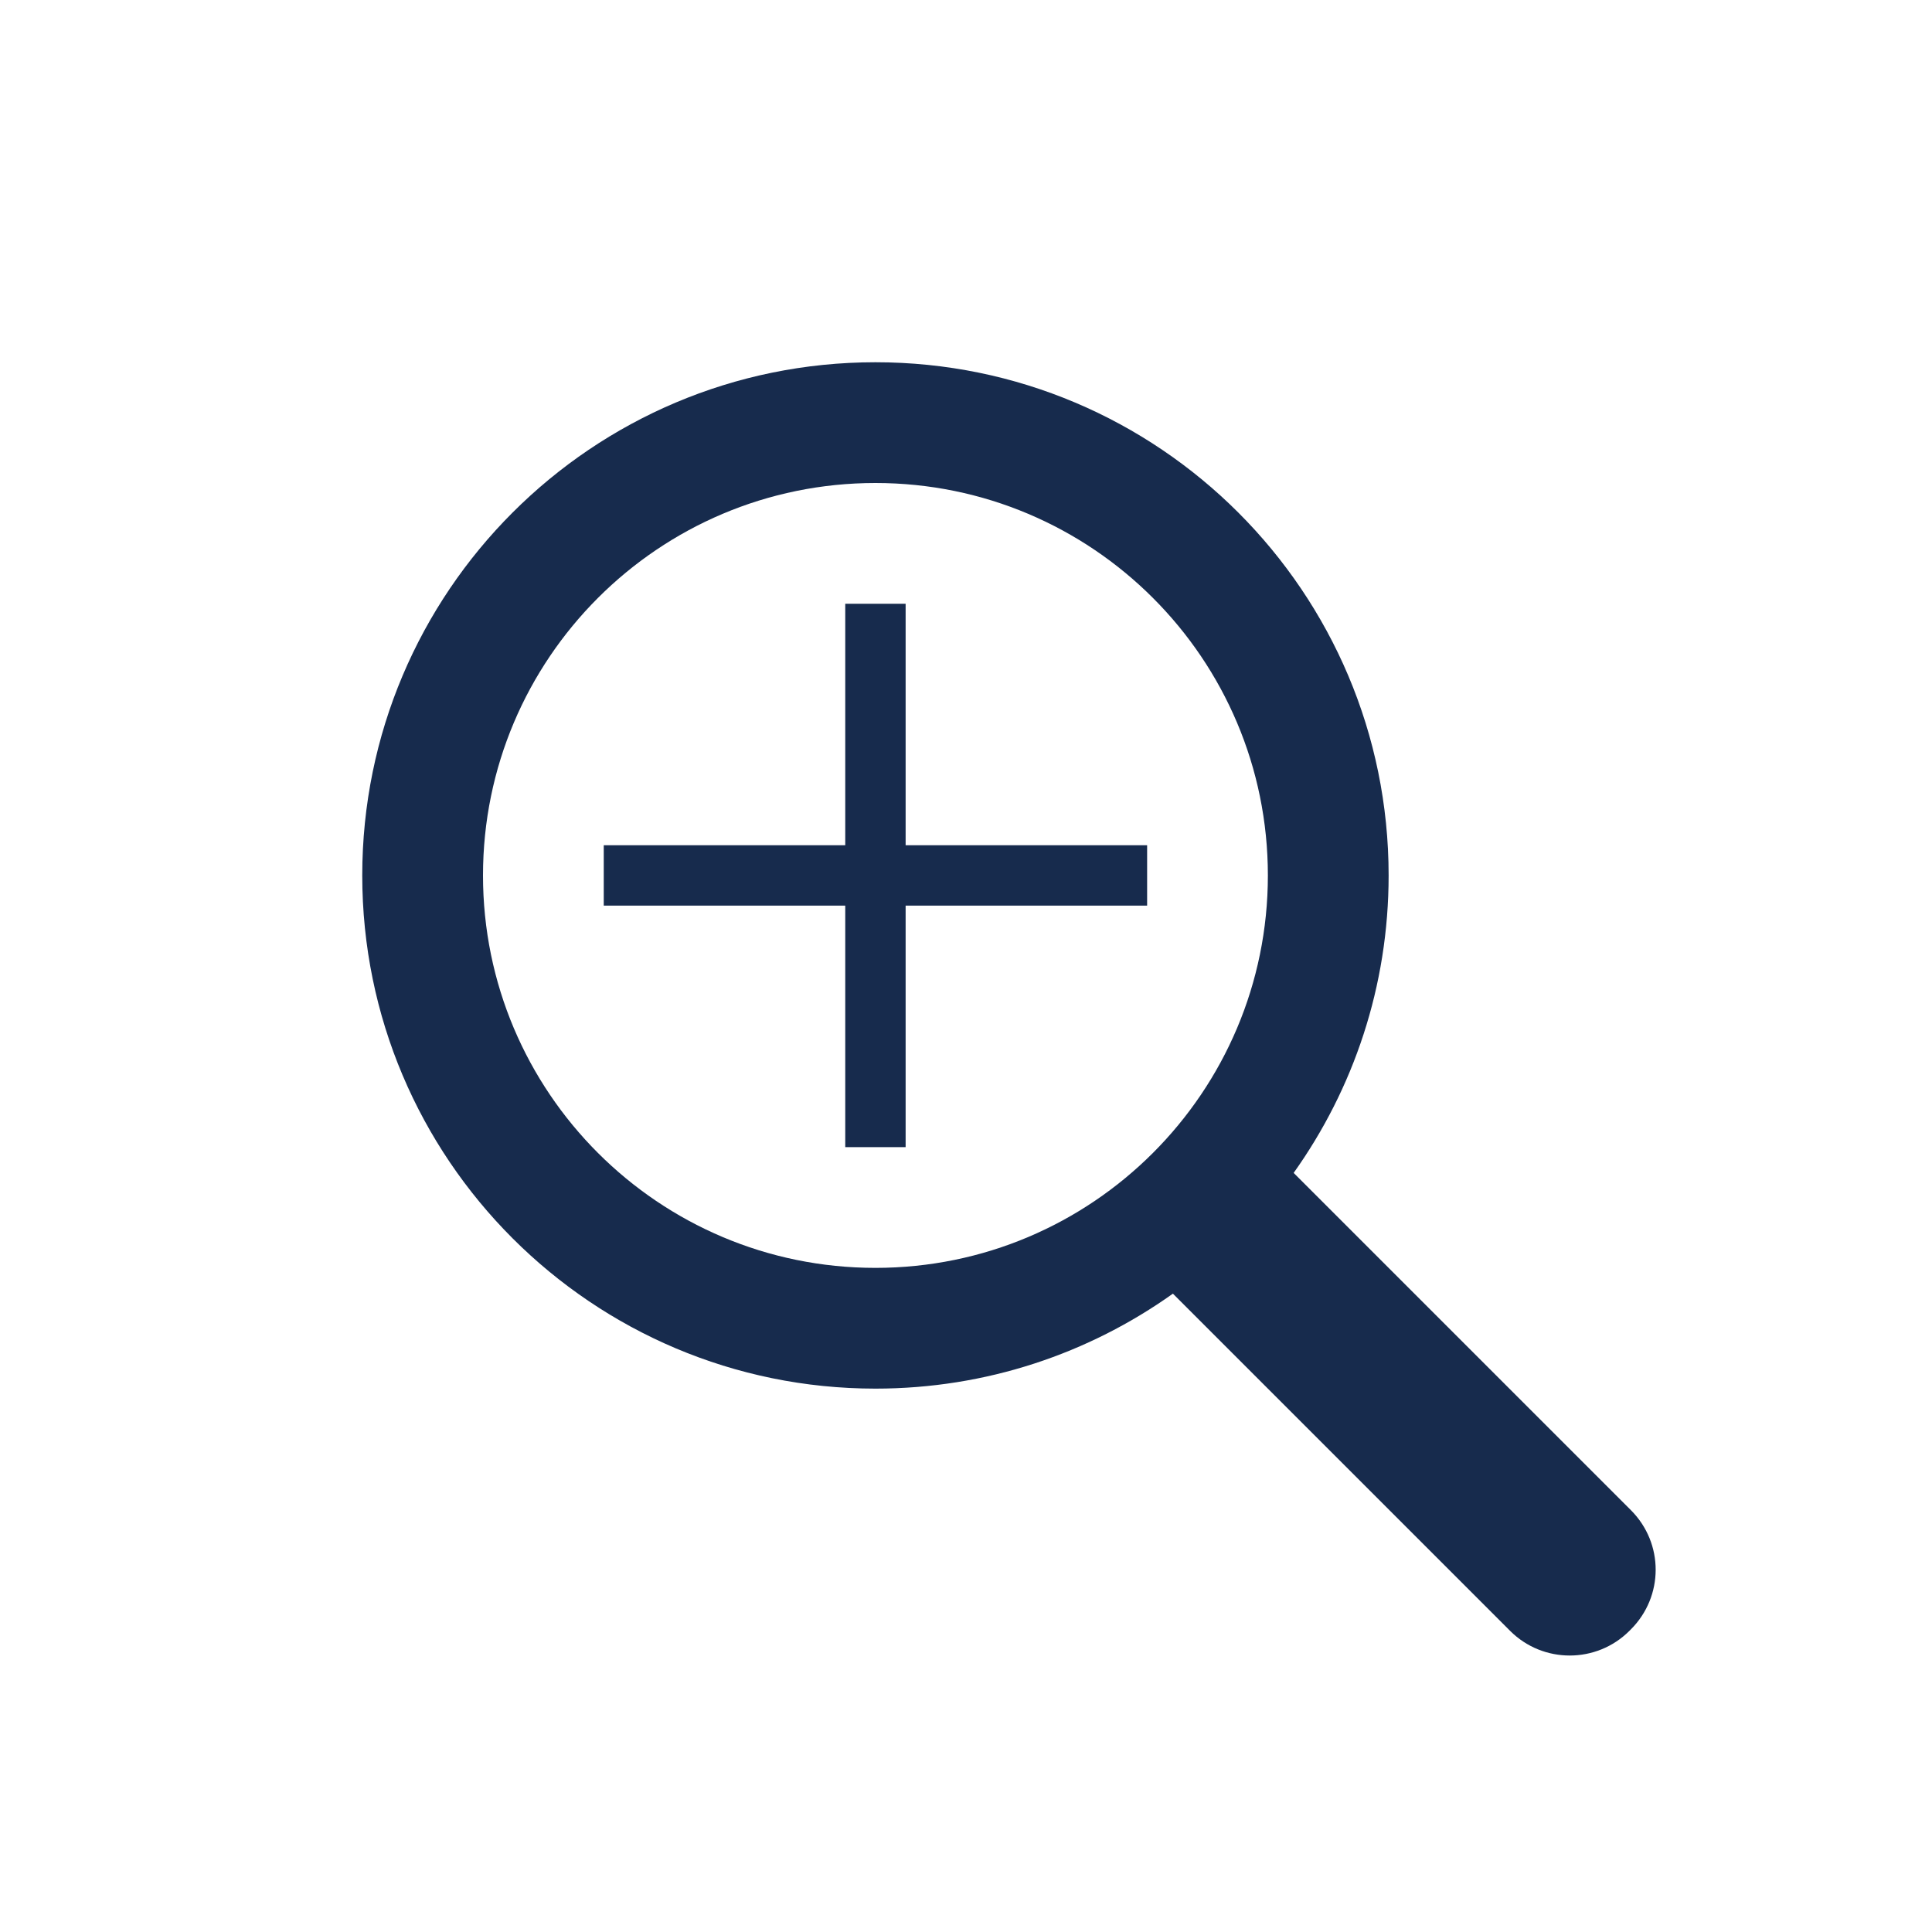
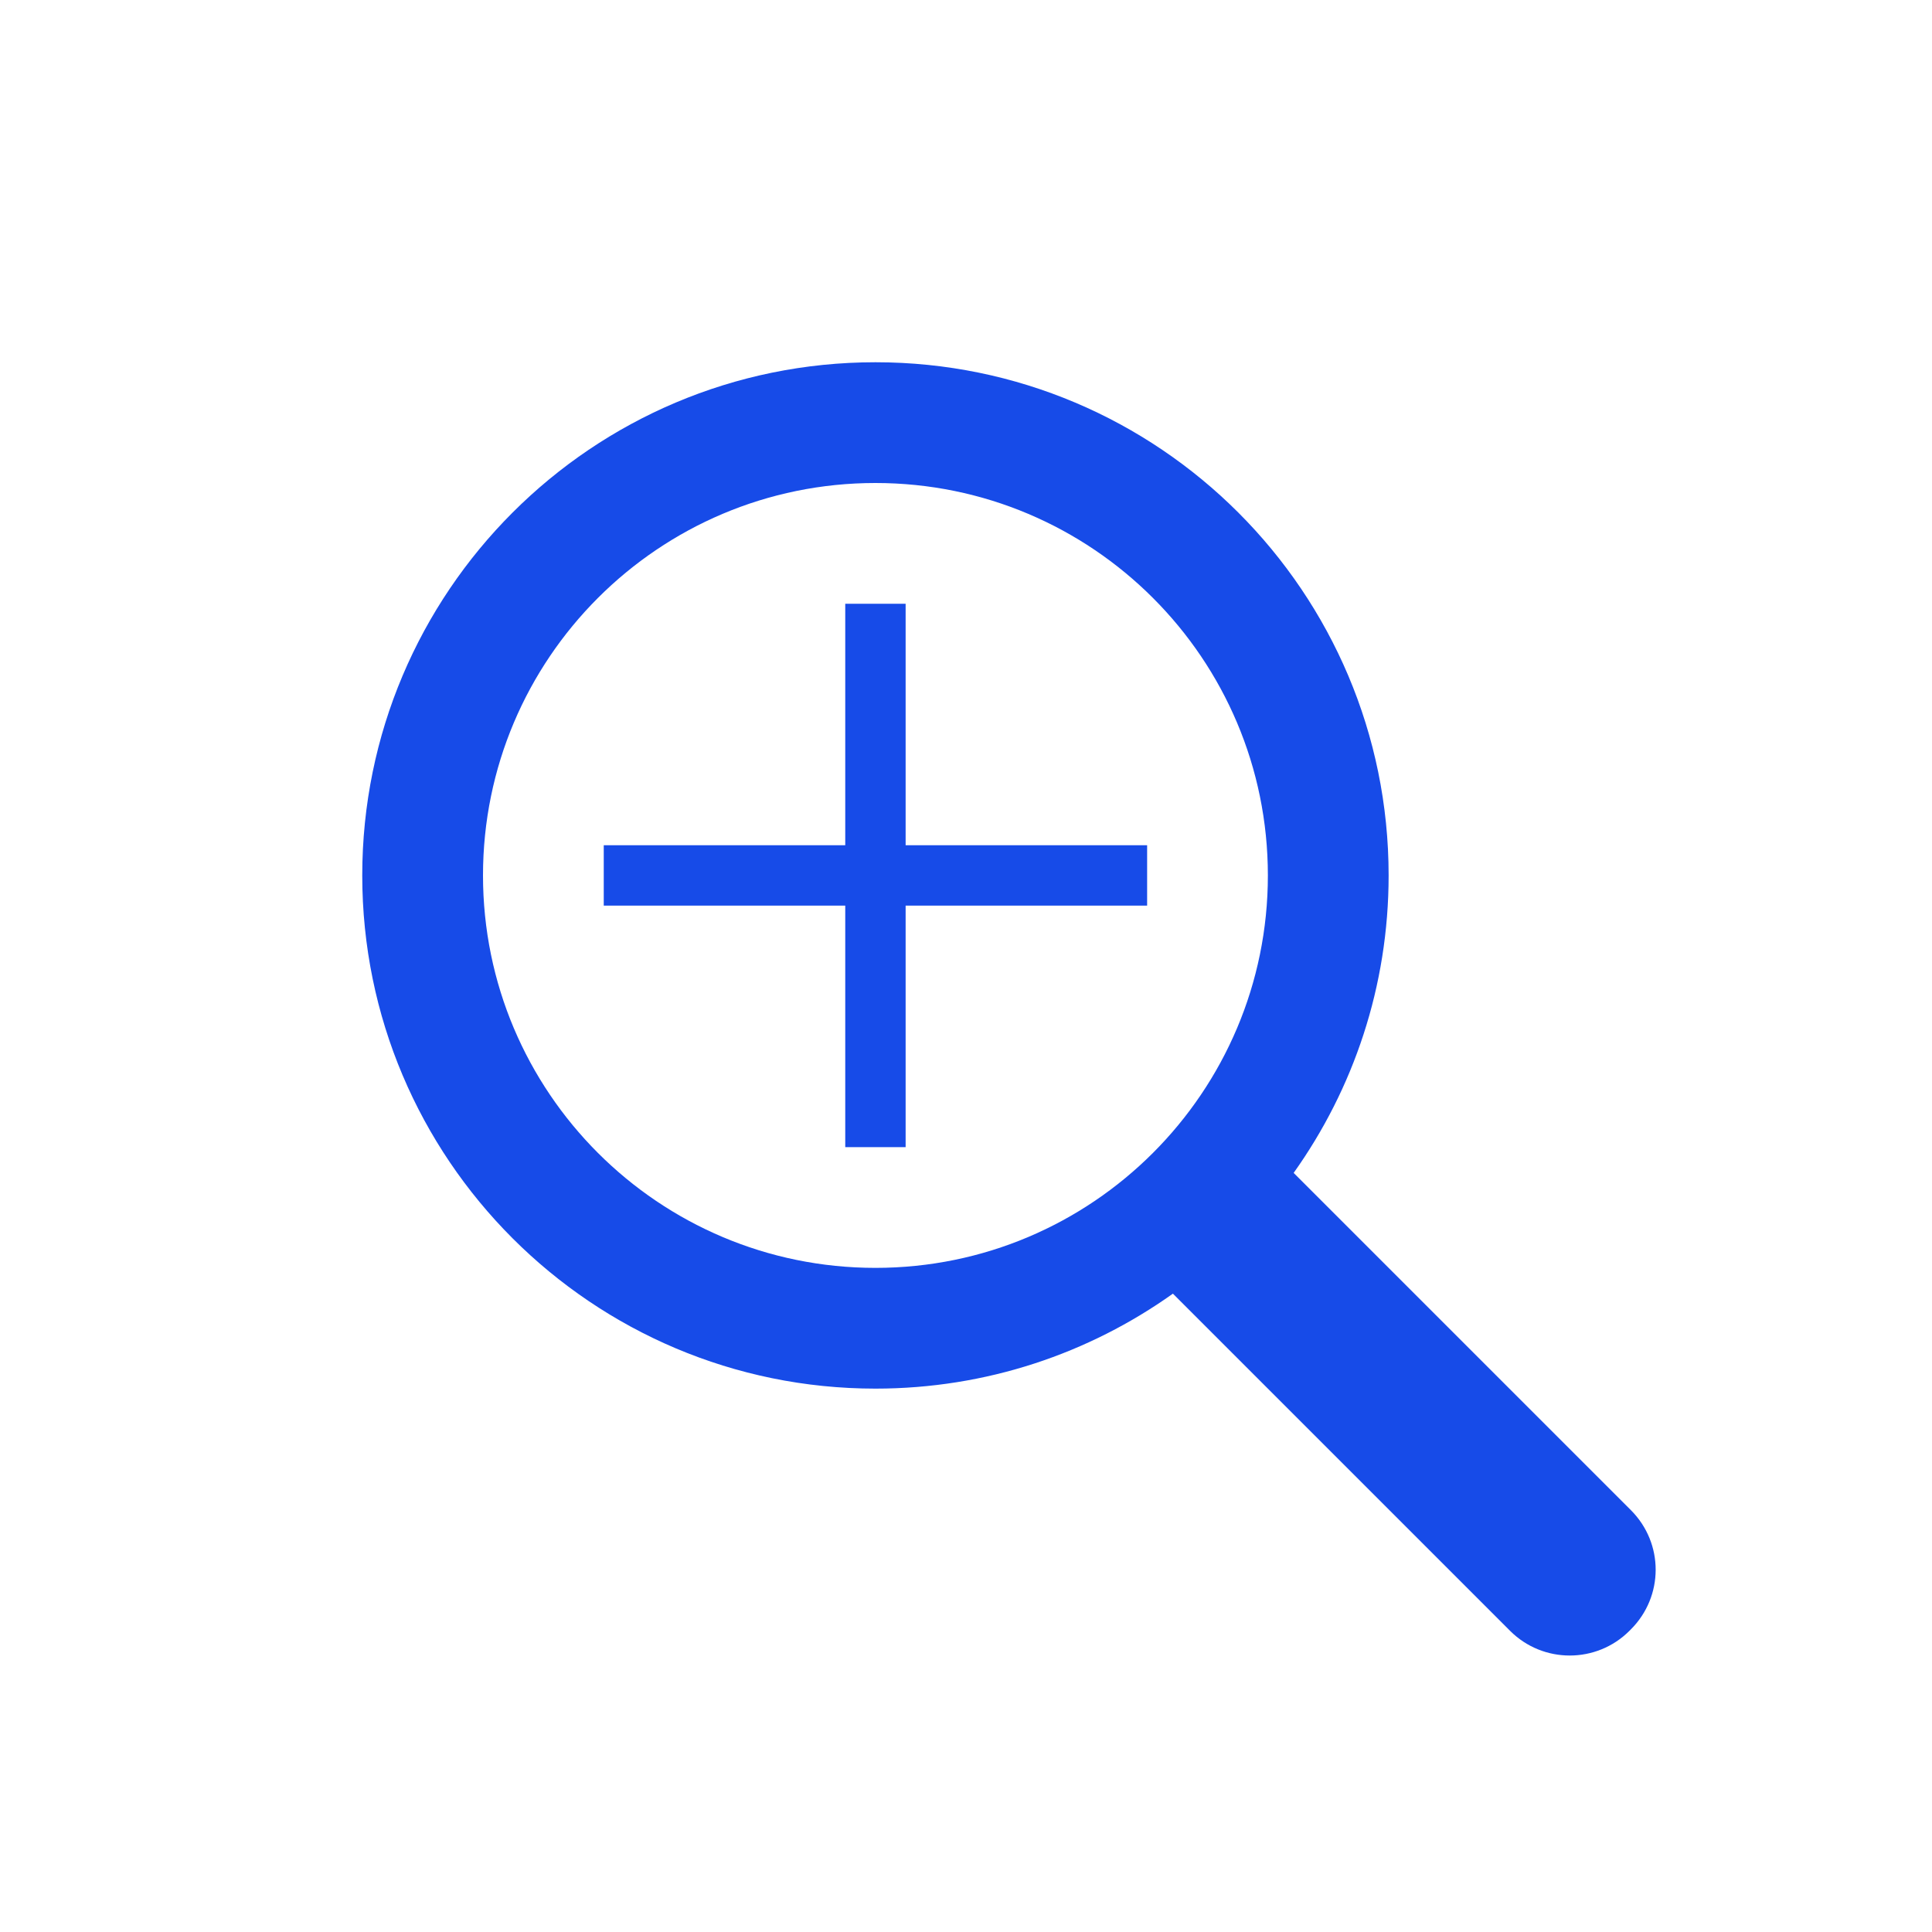
<svg xmlns="http://www.w3.org/2000/svg" width="32px" height="32px" viewBox="0 0 32 32" version="1.1">
  <defs />
  <g id="Page-1" stroke="none" stroke-width="1" fill="none" fill-rule="evenodd">
-     <g id="icon-112-search-plus" fill="#172b4d">
+     <g id="icon-112-search-plus" fill="#174be8">
      <path d="M14,14 L14,10 L15,10 L15,14 L19,14 L19,15 L15,15 L15,19 L14,19 L14,15 L10,15 L10,14 L14,14 L14,14 Z M19.427,21.427 C18.037,22.417 16.337,23 14.5,23 C9.806,23 6,19.194 6,14.5 C6,9.806 9.806,6 14.5,6 C19.194,6 23,9.806 23,14.5 C23,16.337 22.417,18.037 21.427,19.427 L27.012,25.012 C27.562,25.562 27.558,26.442 27.012,26.988 L26.988,27.012 C26.444,27.556 25.558,27.558 25.012,27.012 L19.427,21.427 L19.427,21.427 L19.427,21.427 Z M14.5,21 C18.09,21 21,18.09 21,14.5 C21,10.91 18.09,8 14.5,8 C10.91,8 8,10.91 8,14.5 C8,18.09 10.91,21 14.5,21 L14.5,21 Z" id="search-plus" />
    </g>
  </g>
</svg>
